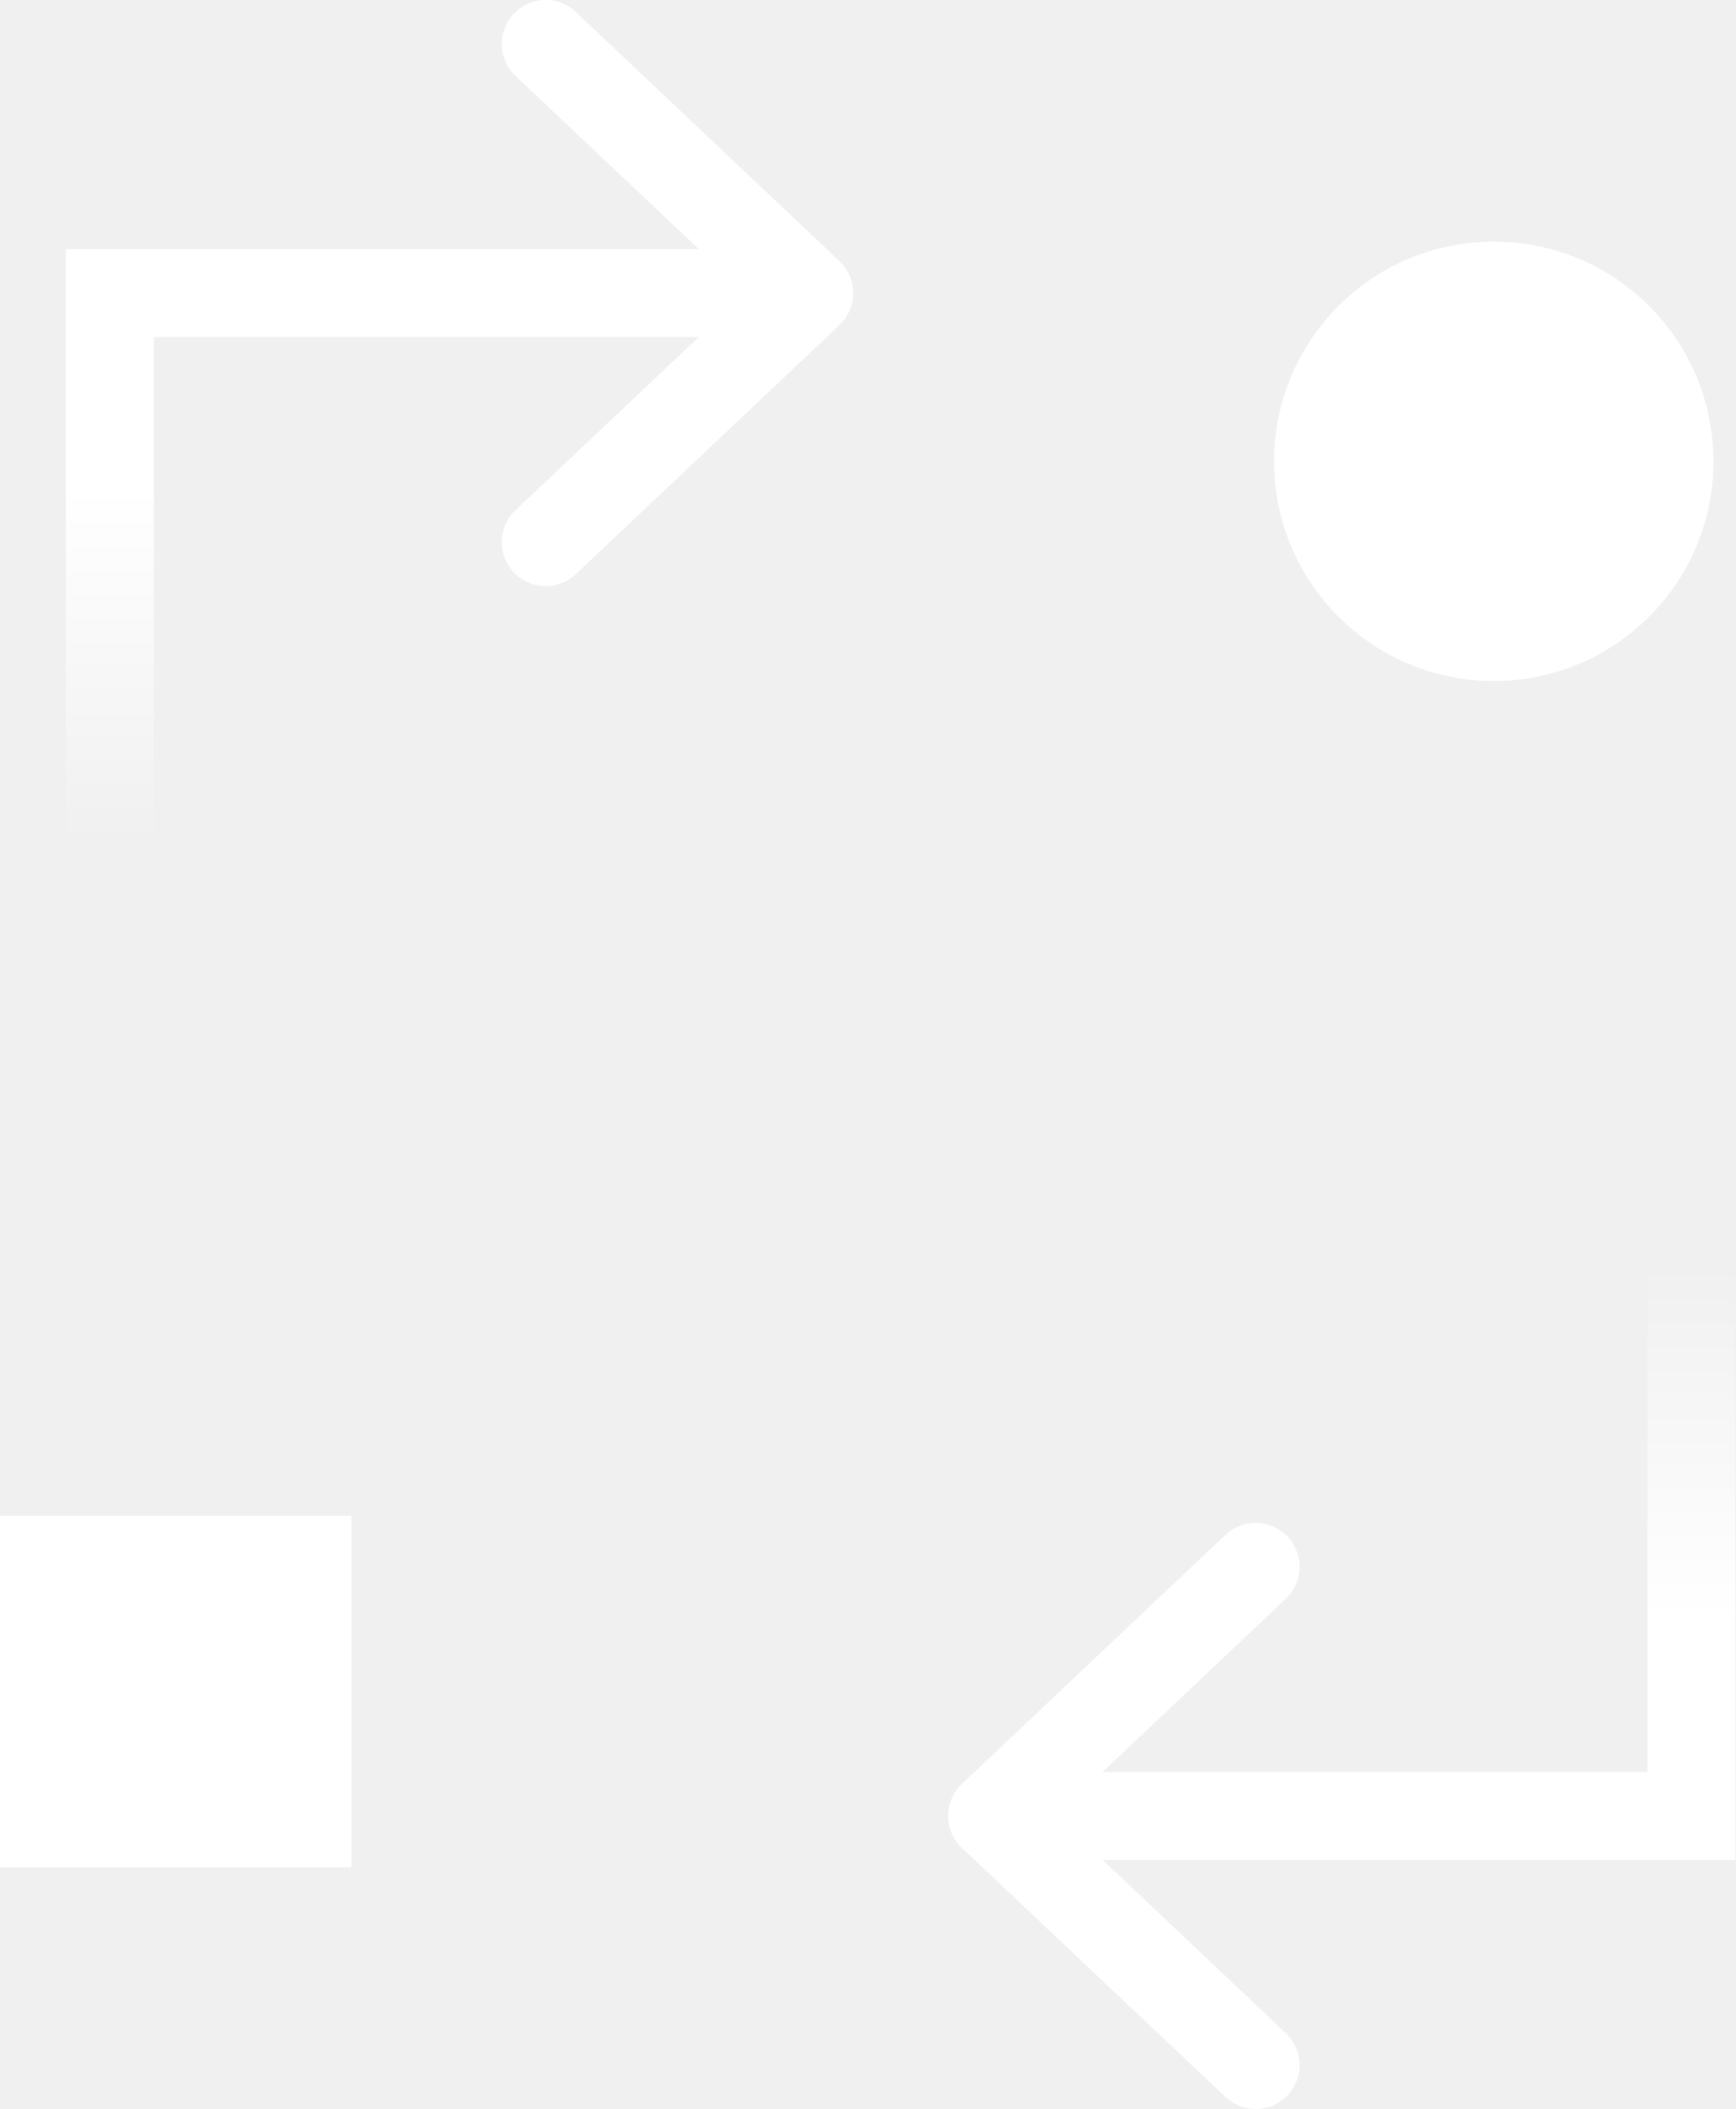
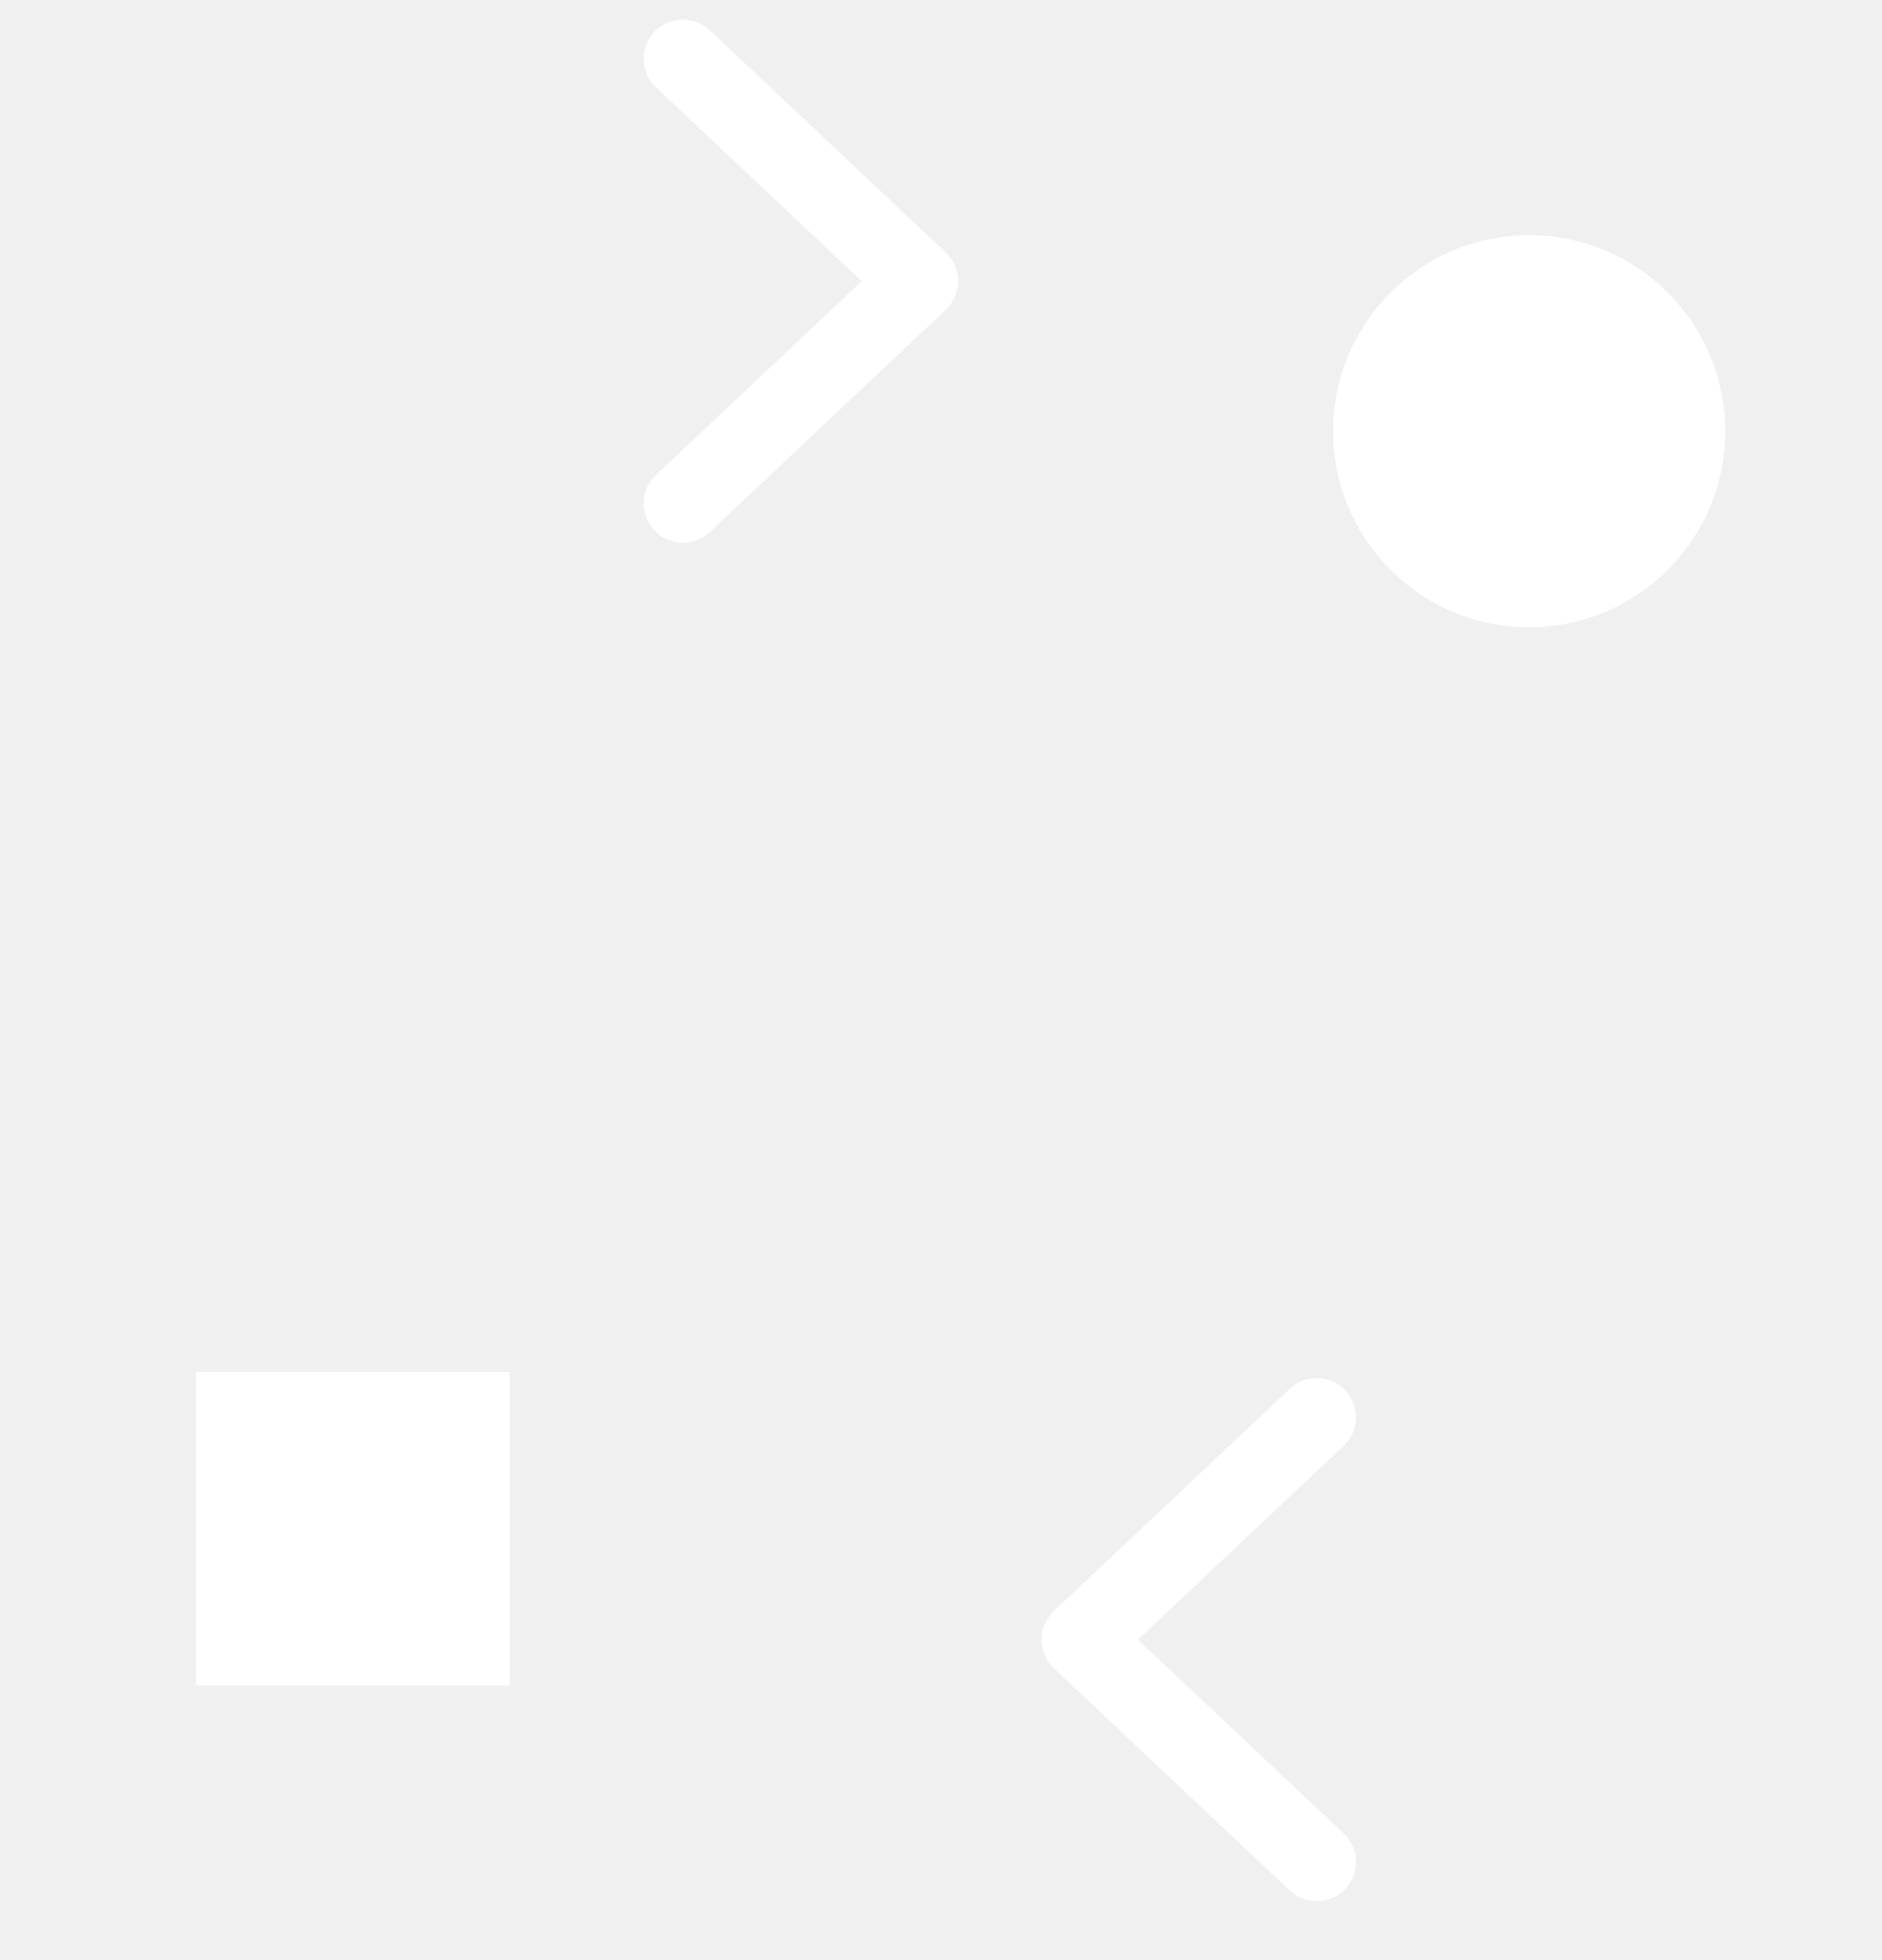
- <svg xmlns="http://www.w3.org/2000/svg" xmlns:xlink="http://www.w3.org/1999/xlink" viewBox="0 0 39.5 48">
-   <defs>
-     <style>.cls-1,.cls-2,.cls-3{fill:none;stroke-width:2px;}.cls-1,.cls-3{stroke-miterlimit:10;}.cls-1{stroke:url(#linear-gradient);}.cls-2{stroke:#fff;stroke-linecap:round;stroke-linejoin:round;}.cls-3{stroke:url(#linear-gradient-2);}.cls-4{fill:#fff;}</style>
-     <linearGradient id="linear-gradient" x1="9.53" y1="19.24" x2="9.53" y2="5.67" gradientUnits="userSpaceOnUse">
-       <stop offset="0" stop-color="#fff" stop-opacity="0" />
-       <stop offset="0.6" stop-color="#fff" />
-     </linearGradient>
-     <linearGradient id="linear-gradient-2" x1="31.47" y1="28.76" x2="31.47" y2="42.33" xlink:href="#linear-gradient" />
-   </defs>
-   <g id="Layer_2" data-name="Layer 2">
-     <g id="Layer_1-2" data-name="Layer 1">
-       <path class="cls-1" d="M2.5,19.24V6.67H17.55" />
-       <path class="cls-2" d="M12.42,12.34l6-5.67L12.42,1" />
-       <path class="cls-3" d="M38.5,28.76V41.33h-15" />
-       <path class="cls-2" d="M28.58,35.66l-6,5.67,6,5.67" />
-       <circle class="cls-4" cx="34" cy="10.5" r="5" />
-       <path class="cls-4" d="M0,34.5H8v8H0Z" />
+ <svg xmlns="http://www.w3.org/2000/svg" width="48" height="50" viewBox="0 0 48 50">
+   <g fill="none" fill-rule="evenodd">
+     <g stroke-linecap="round" stroke-linejoin="round" stroke-width="2">
+       <path d="M7.5 19.738V7.172h15.052" />
+       <path stroke="#FFF" d="M17.417 12.844l6.02-5.672-6.02-5.672" />
    </g>
+     <g stroke-linecap="round" stroke-linejoin="round" stroke-width="2">
+       <path d="M43.5 29.262v12.566H28.448" />
+       <path stroke="#FFF" d="M33.583 36.156l-6.02 5.672 6.02 5.672" />
+     </g>
+     <circle cx="39" cy="11" r="5" fill="#FFF" />
+     <path fill="#FFF" d="M5 35h8v8H5z" />
  </g>
</svg>
